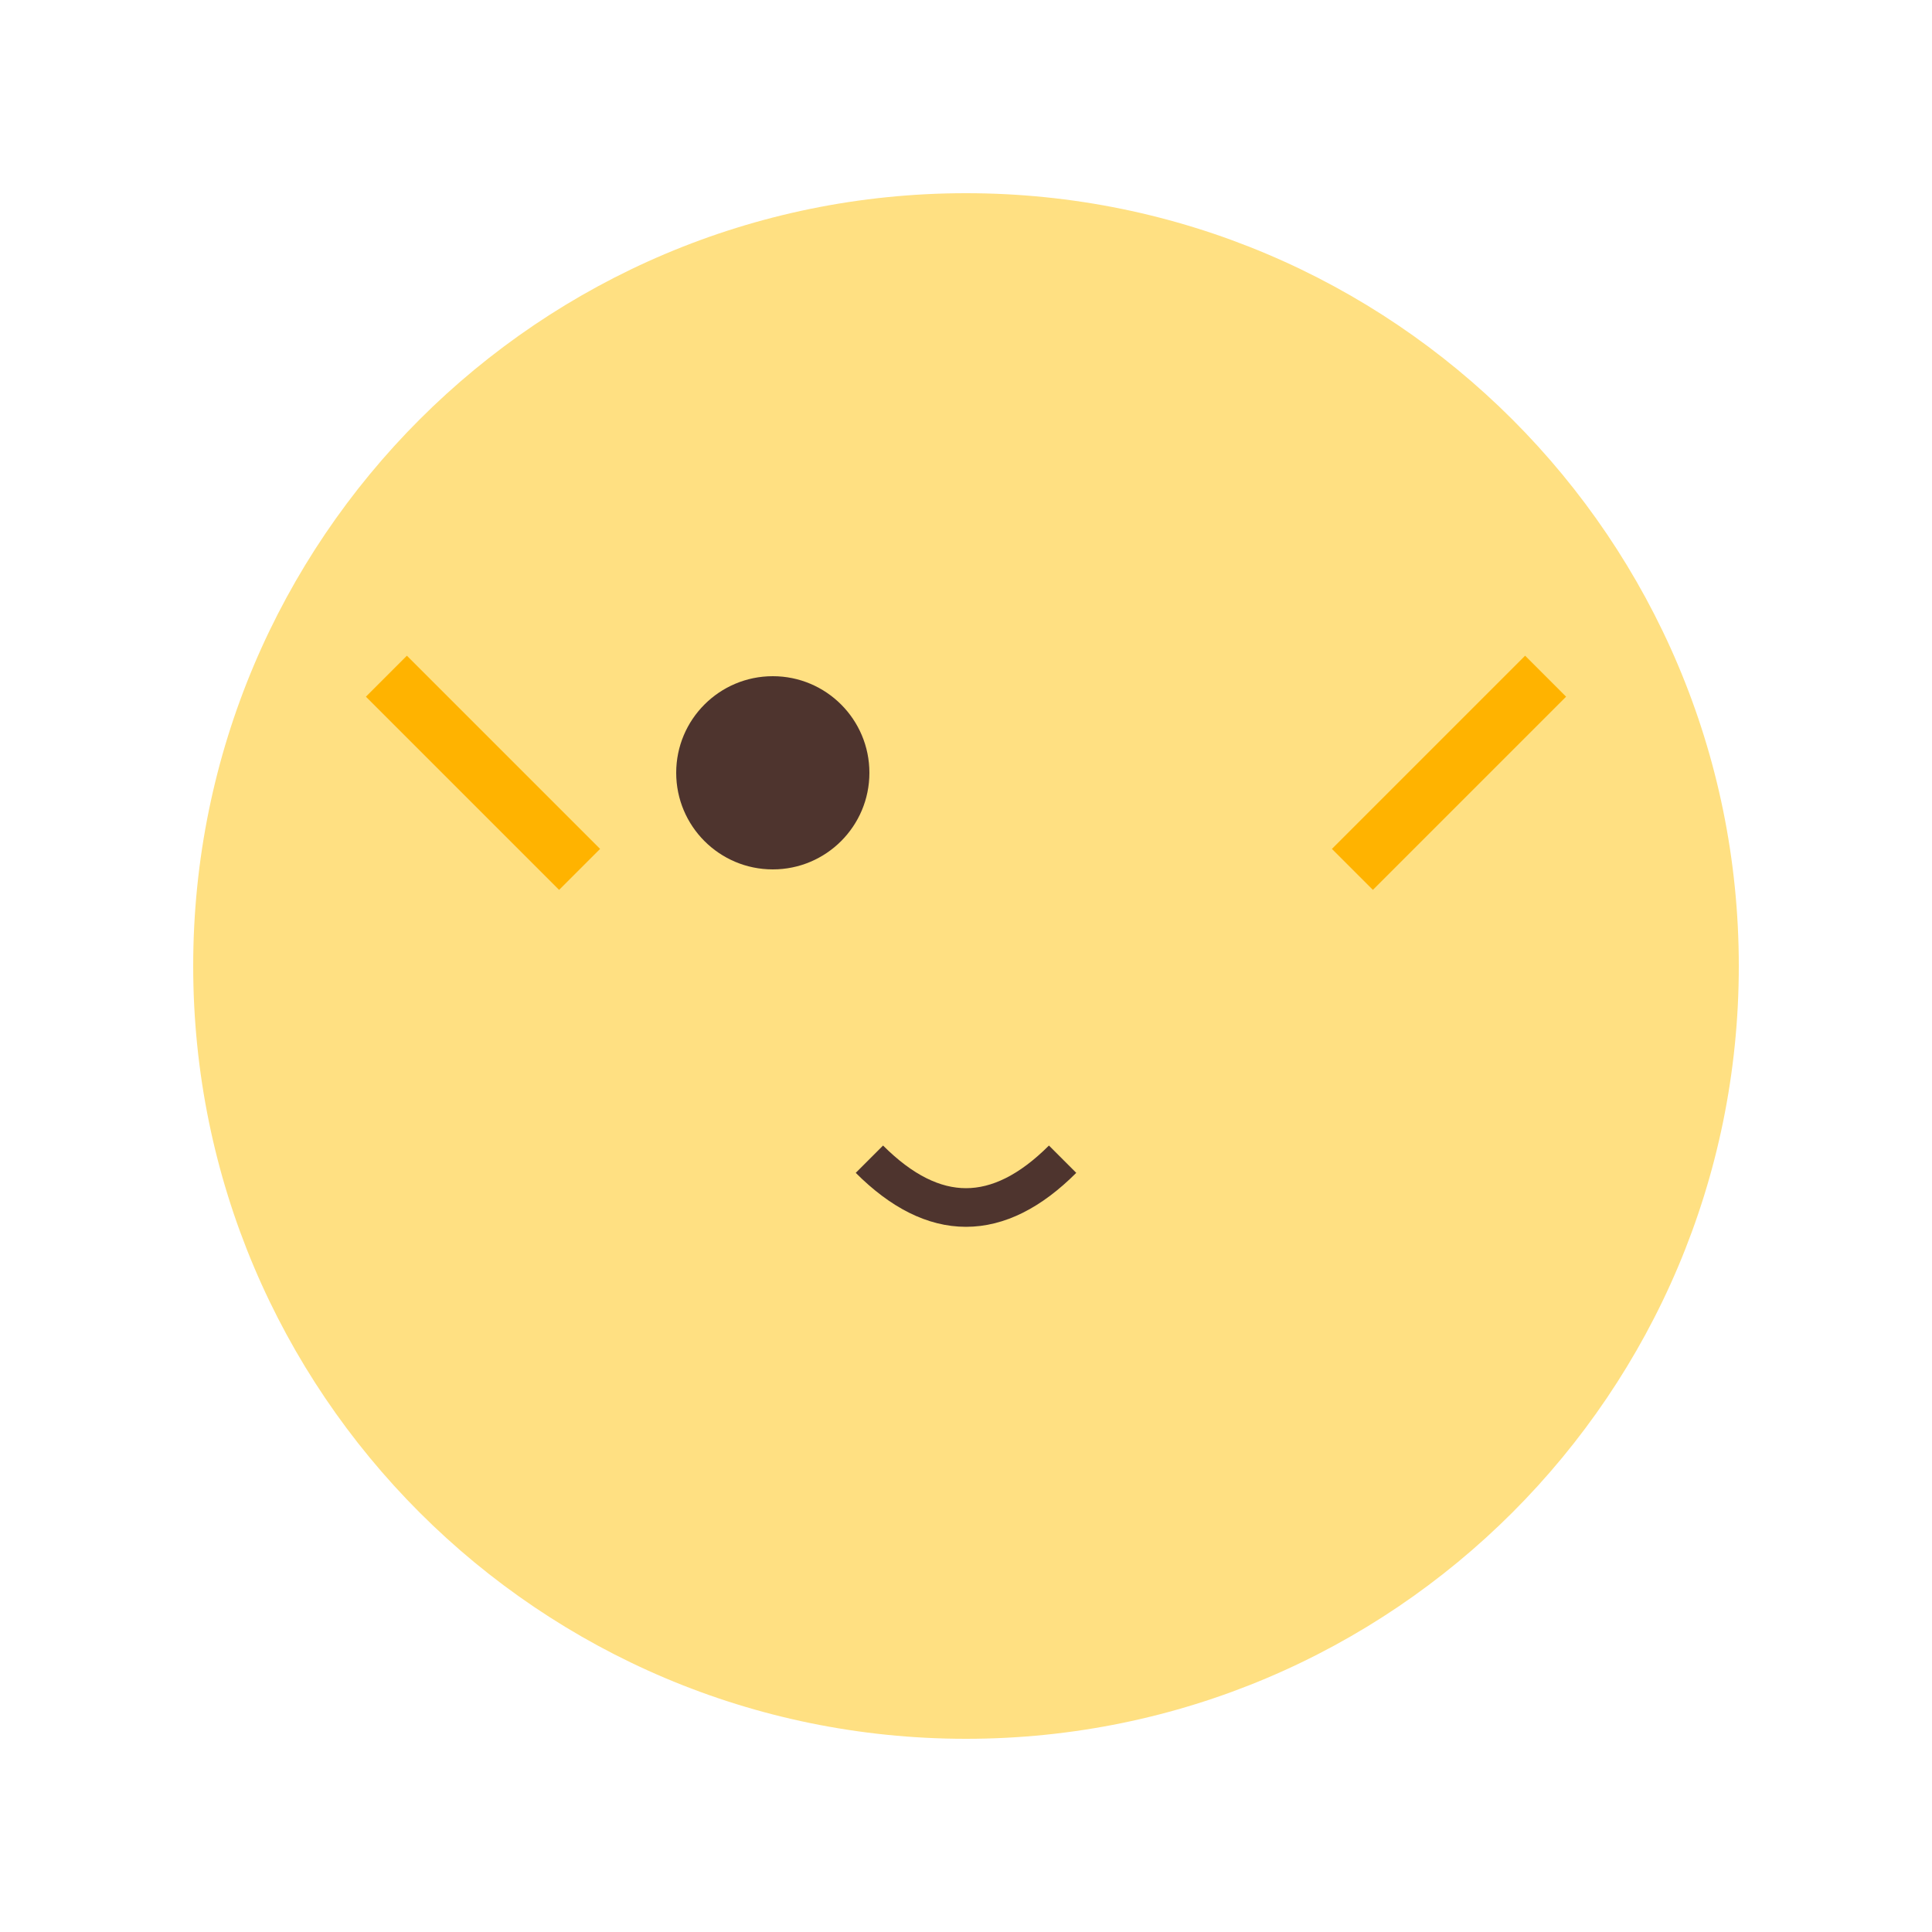
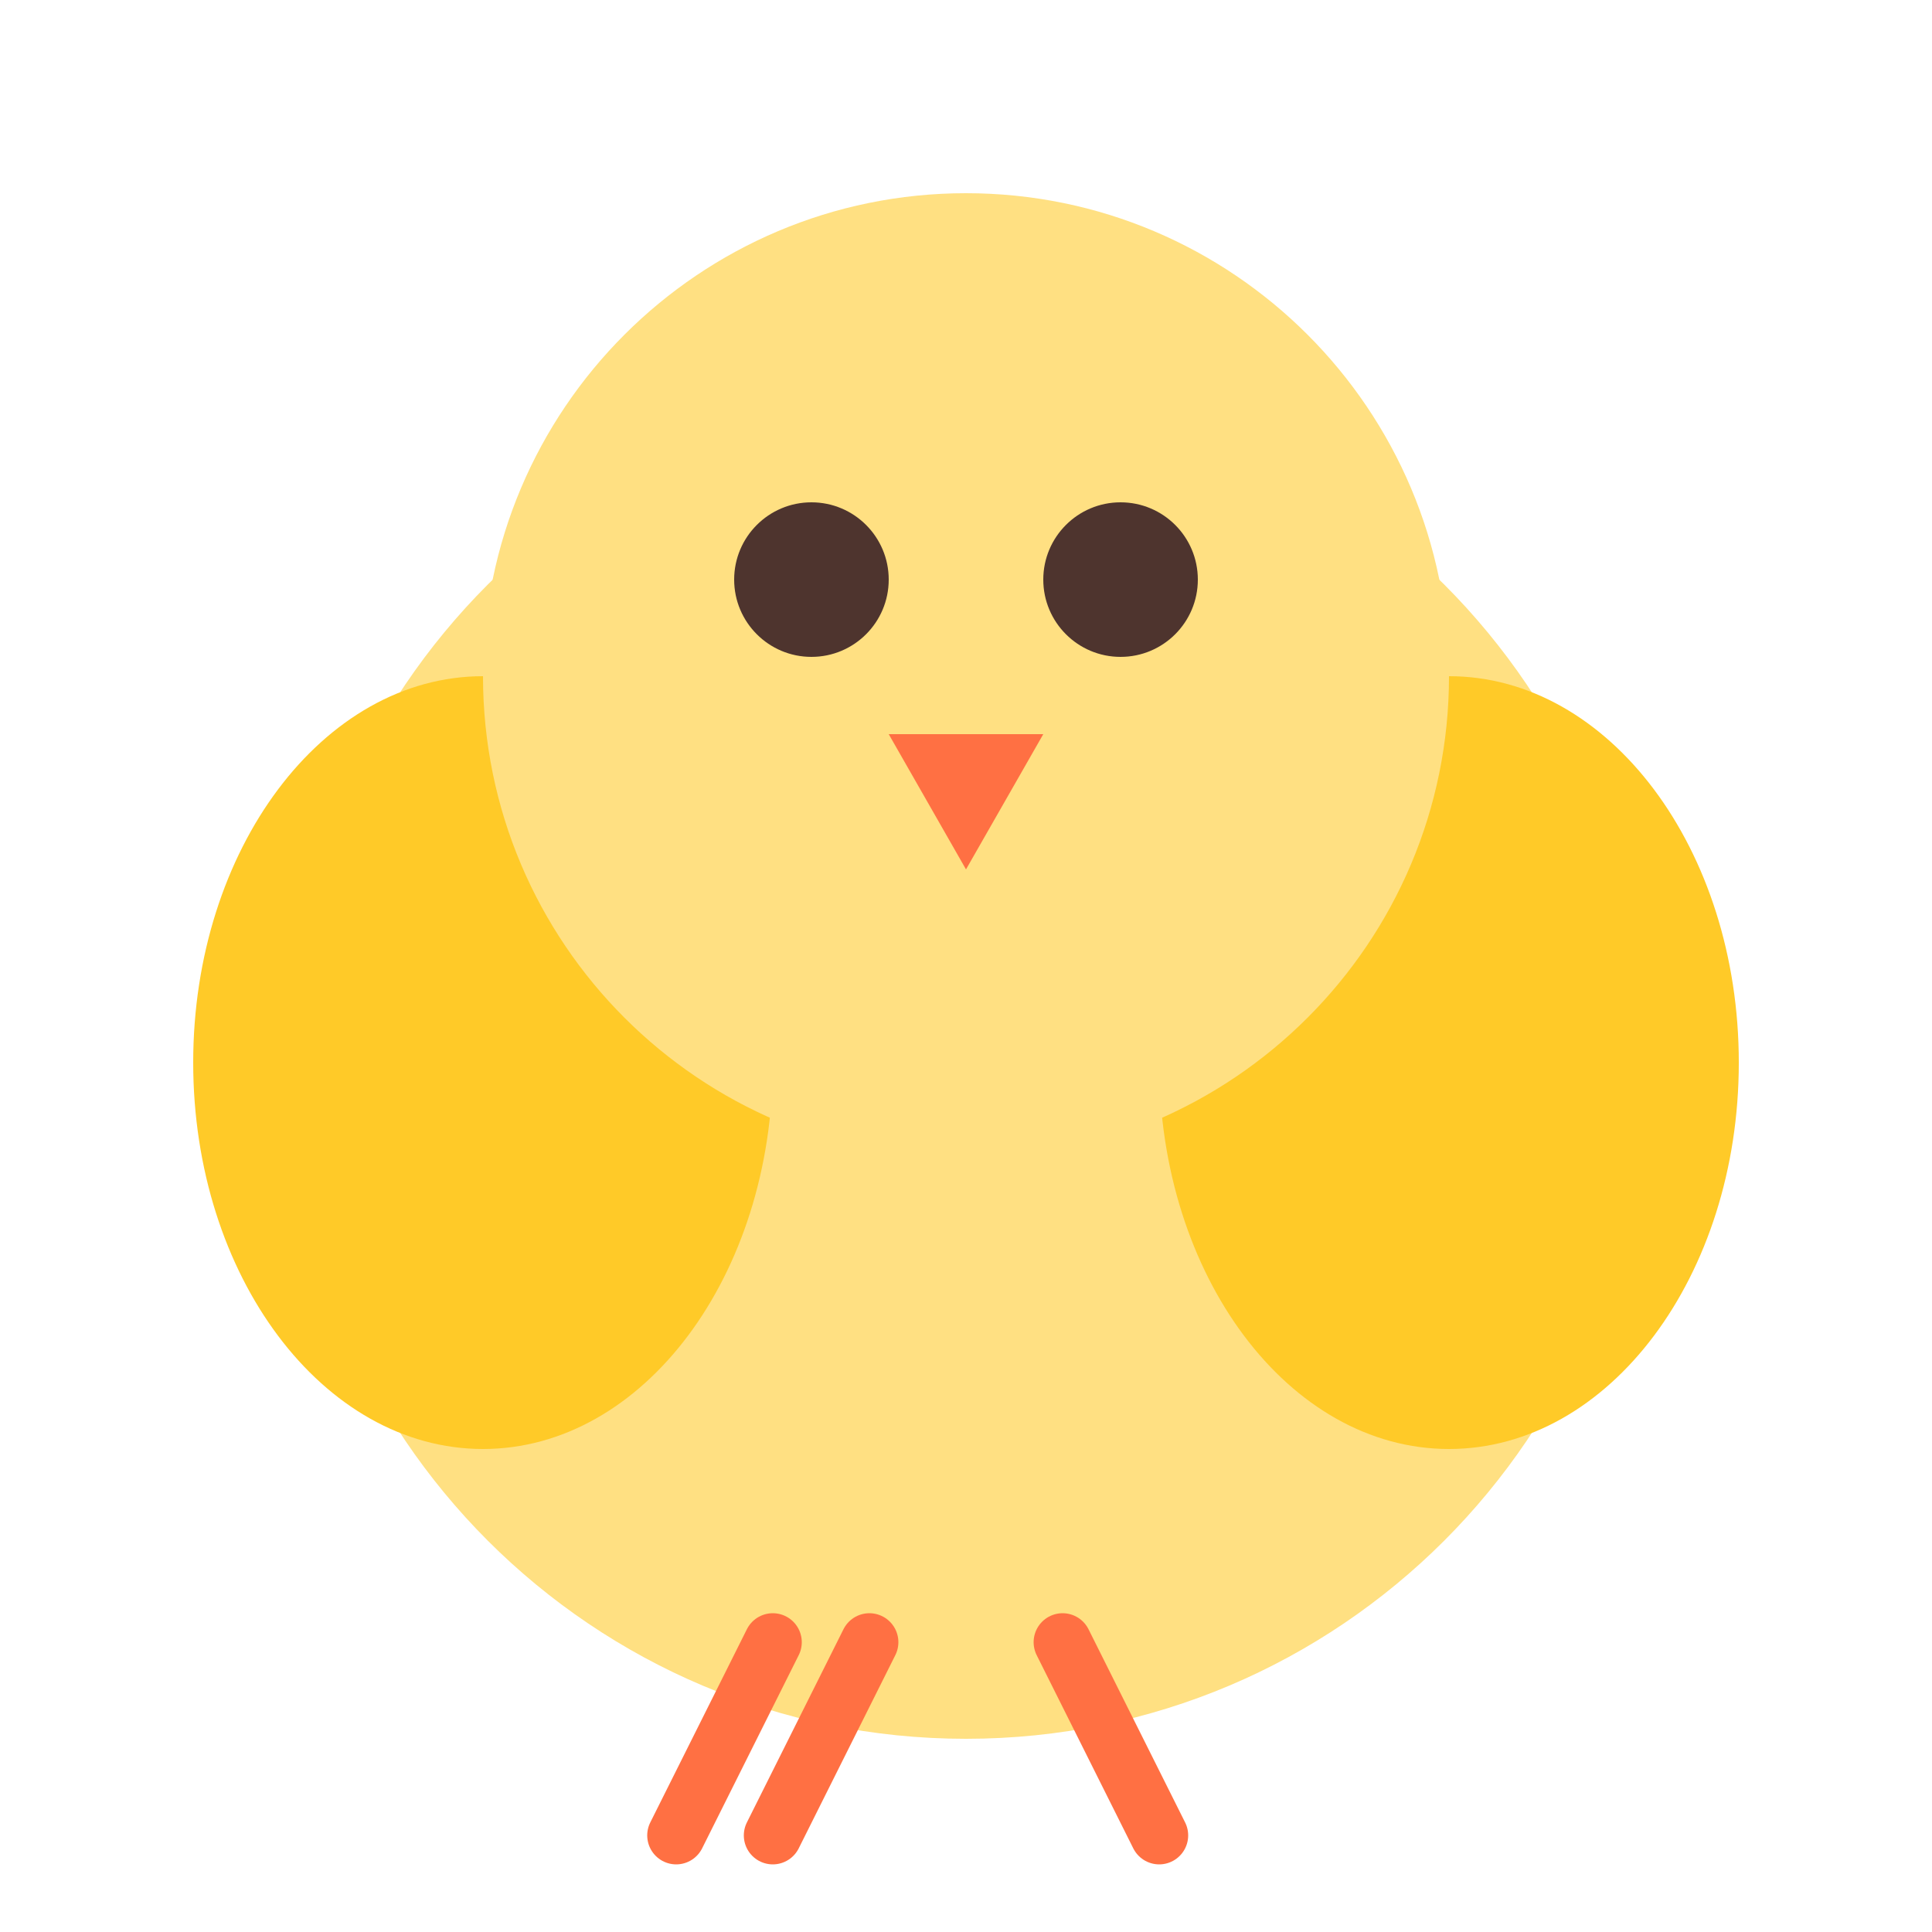
<svg xmlns="http://www.w3.org/2000/svg" viewBox="0 0 100 100">
-   <circle cx="50" cy="50" r="40" fill="#FFE082" />
-   <circle cx="40" cy="40" r="5" fill="#4E342E" />
-   <path d="M55 60 Q50 65 45 60" stroke="#4E342E" stroke-width="2" fill="none" />
-   <path d="M30 45 L20 35" stroke="#FFB300" stroke-width="3" />
-   <path d="M70 45 L80 35" stroke="#FFB300" stroke-width="3" />
+   <circle cx="50" cy="55" r="35" fill="#FFE082" />
+   <ellipse cx="25" cy="55" rx="15" ry="20" fill="#FFCA28" />
+   <ellipse cx="75" cy="55" rx="15" ry="20" fill="#FFCA28" />
+   <circle cx="50" cy="35" r="25" fill="#FFE082" />
+   <circle cx="42" cy="30" r="4" fill="#4E342E" />
+   <circle cx="58" cy="30" r="4" fill="#4E342E" />
+   <path d="M46 38 L54 38 L50 45 Z" fill="#FF7043" />
+   <path d="M40 85 L35 95 M45 85 L40 95 M55 85 L60 95" stroke="#FF7043" stroke-width="3" stroke-linecap="round" />
</svg>
